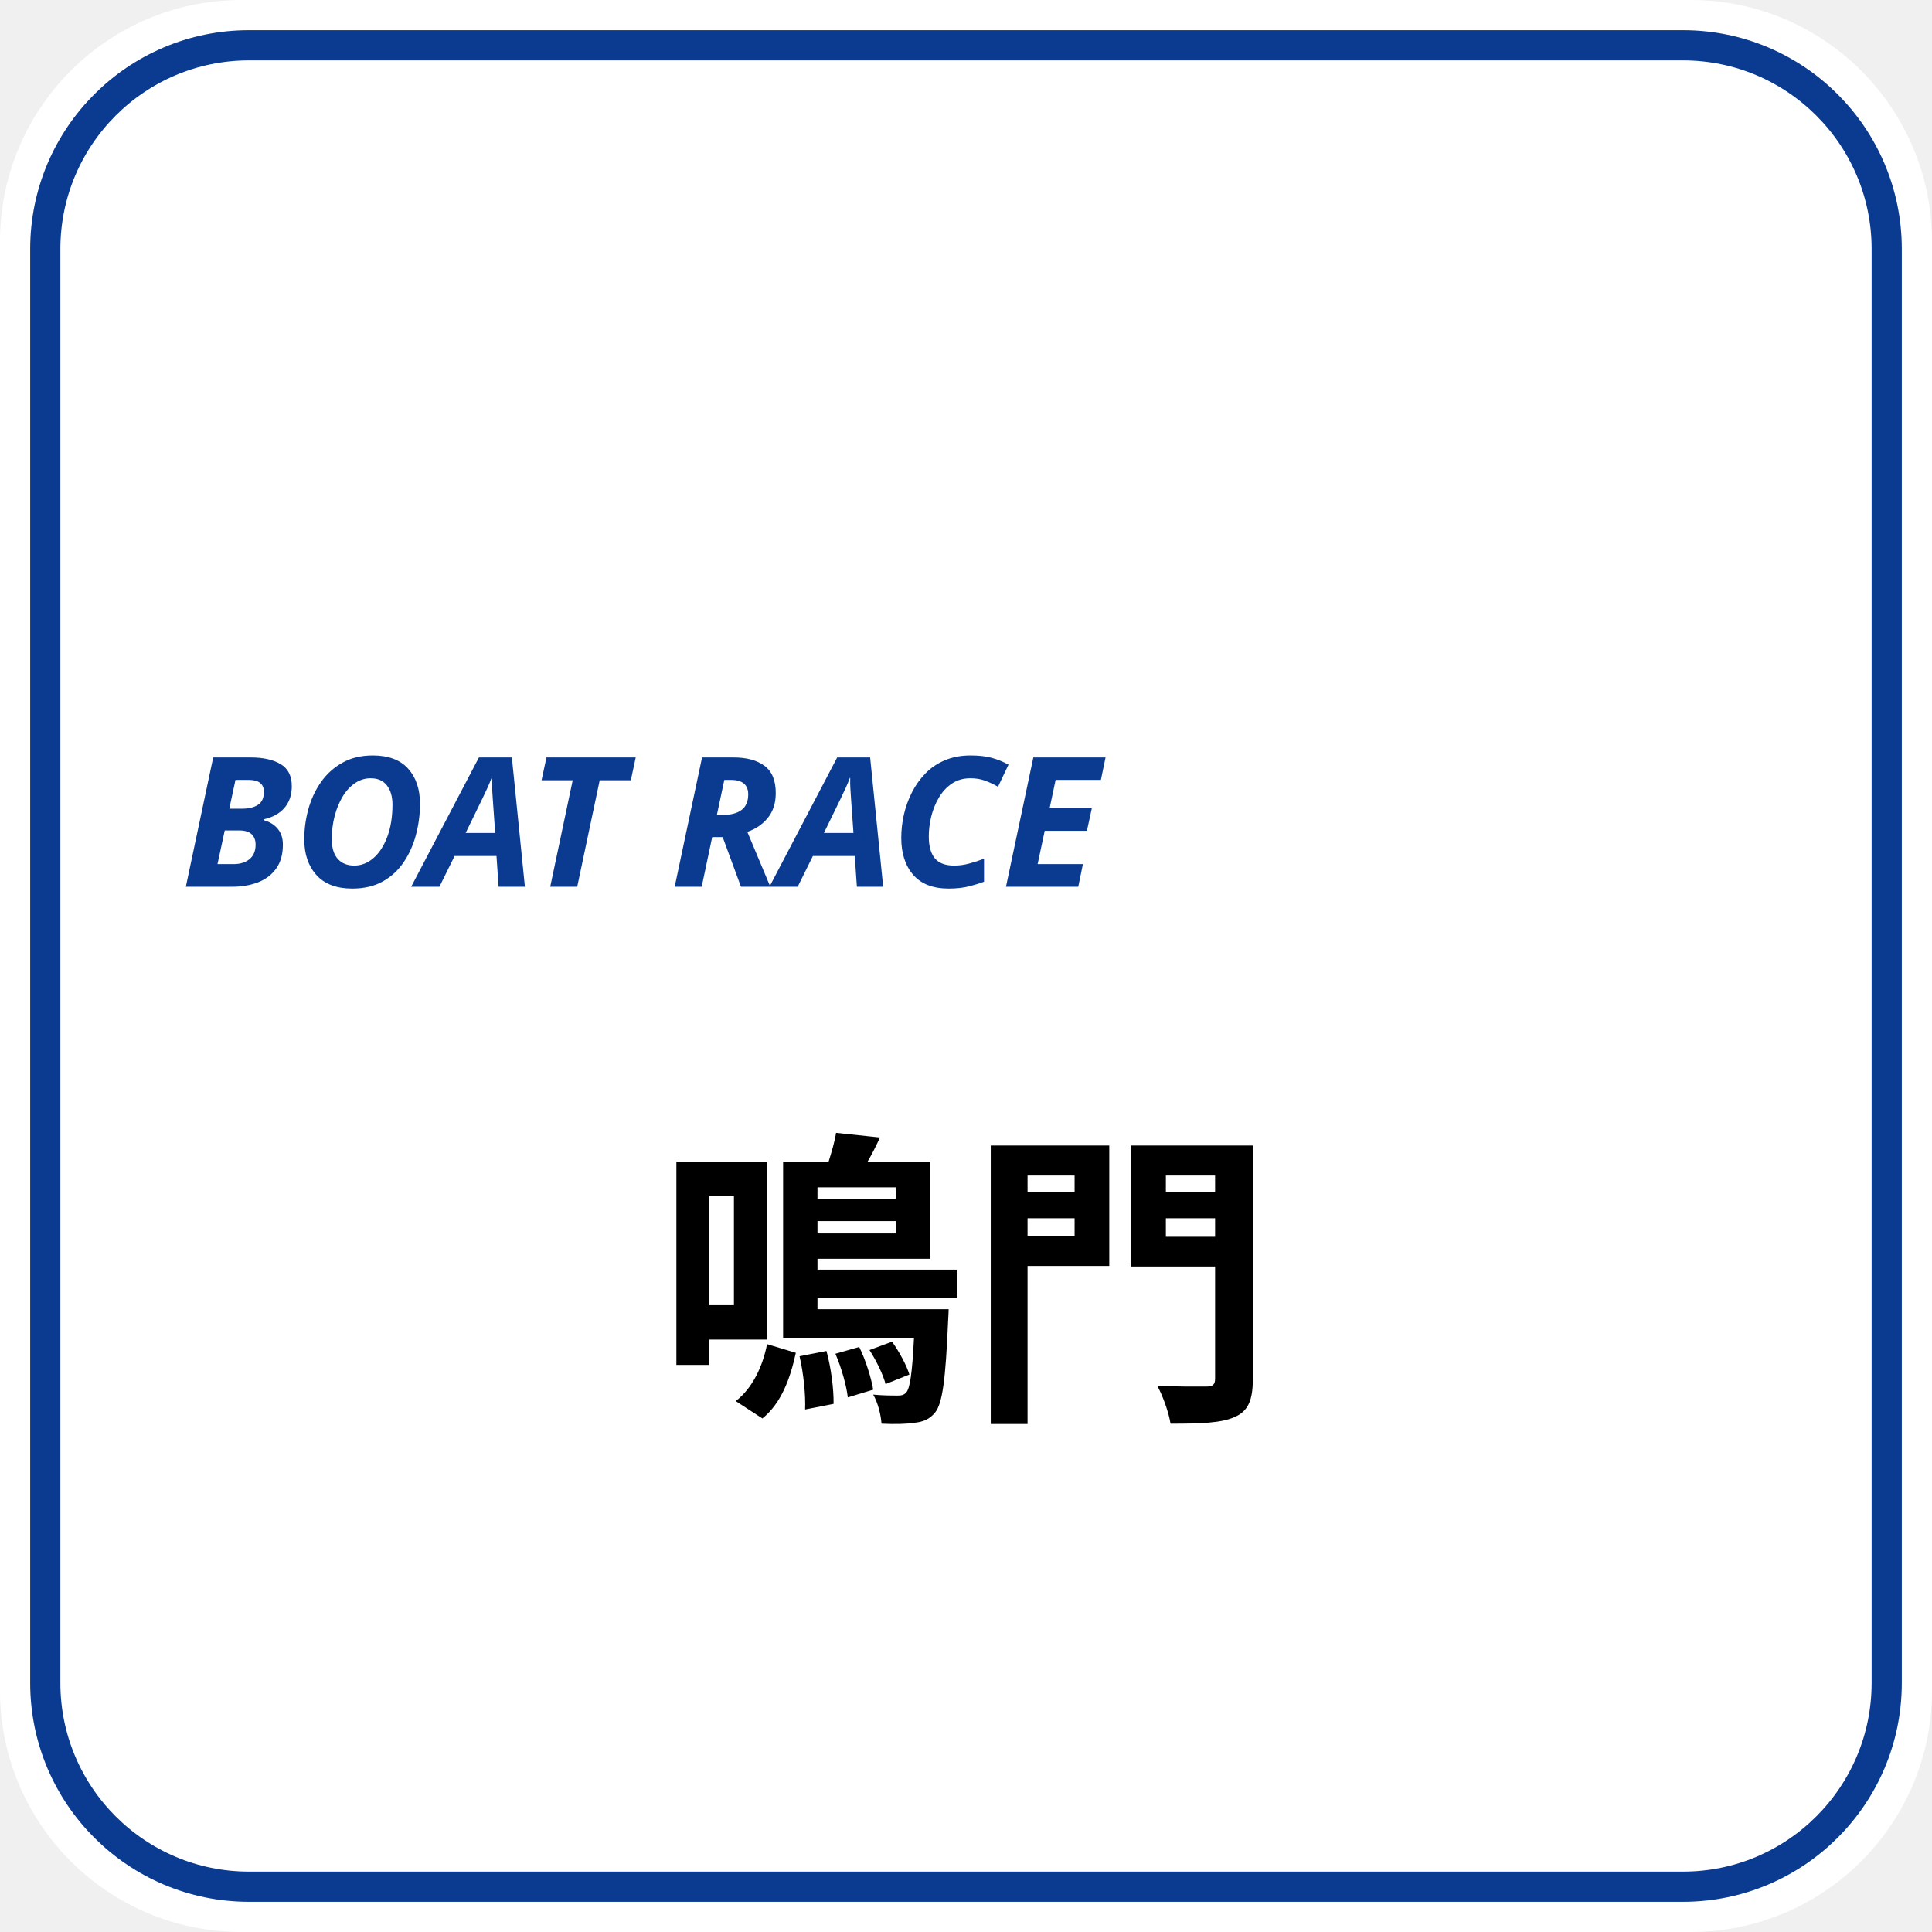
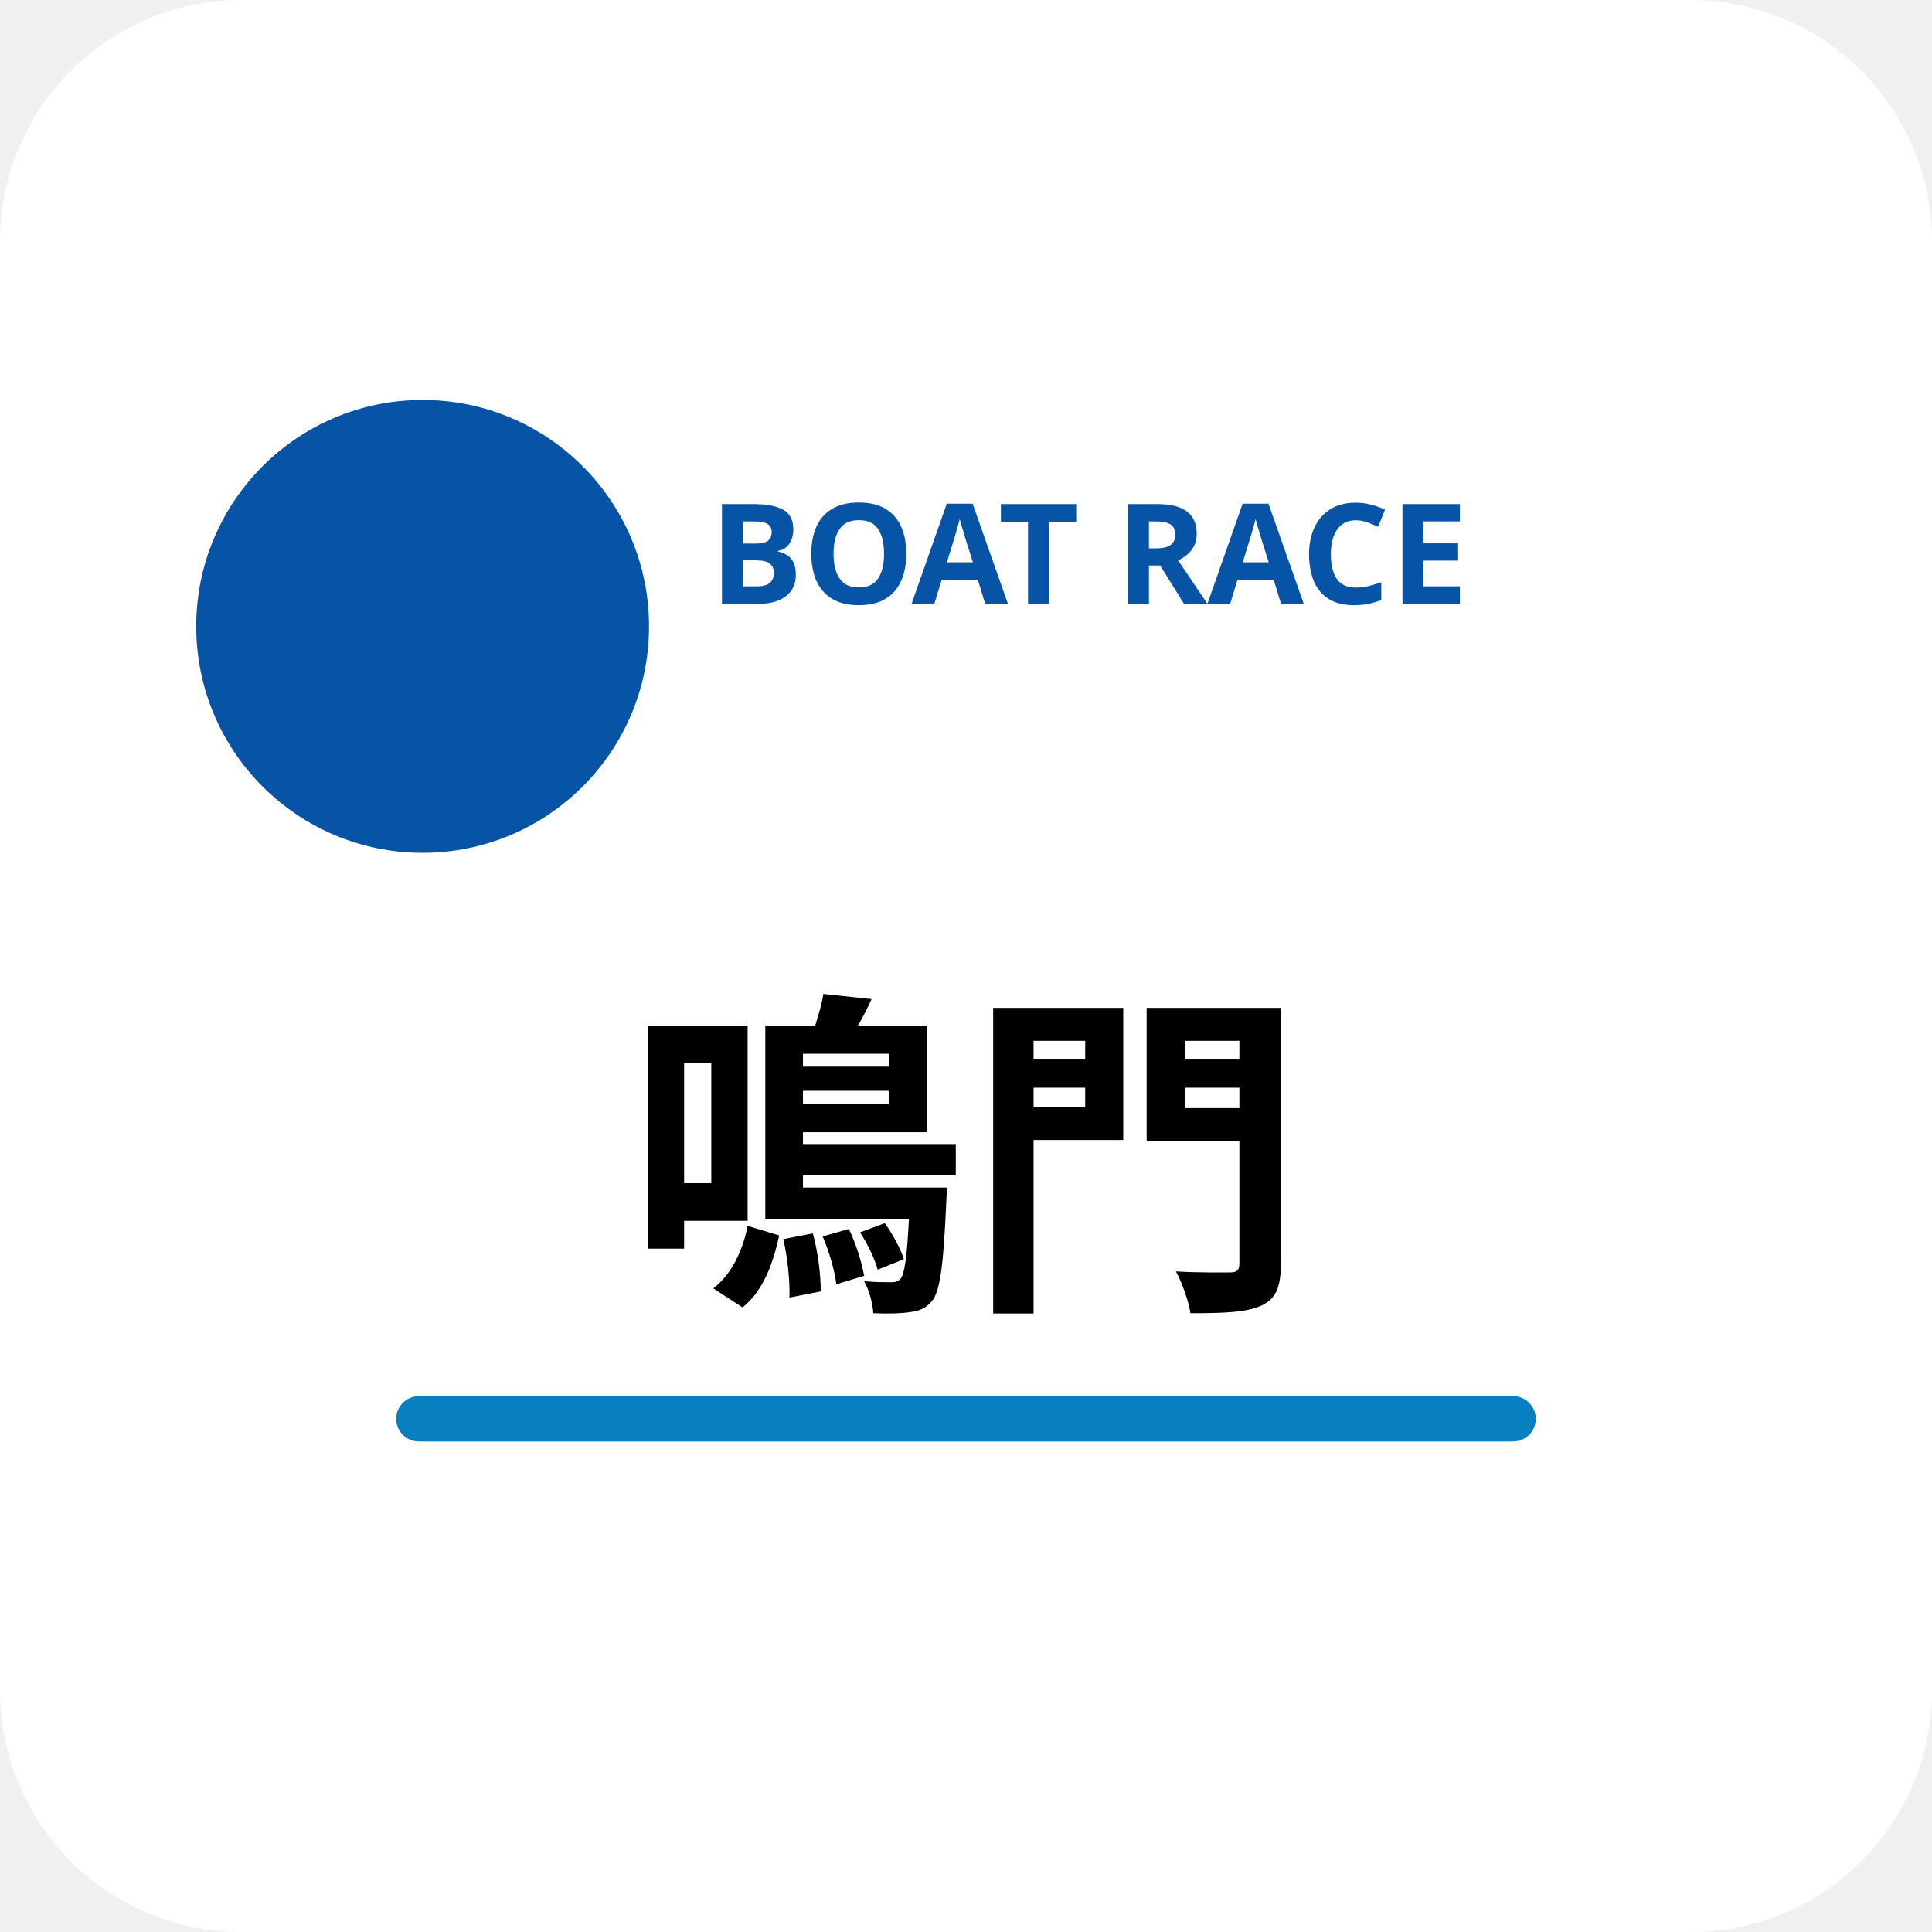
<svg xmlns="http://www.w3.org/2000/svg" viewBox="0 0 512 512">
  <rect width="512" height="512" rx="64" fill="white" />
-   <rect x="12" y="12" width="488" height="488" rx="54" fill="none" stroke="#0b3b91" stroke-width="8" />
-   <text x="48" y="235" font-family="sans-serif" font-size="48" font-weight="800" font-style="italic" fill="#0b3b91">BOAT RACE</text>
-   <text x="256" y="370" text-anchor="middle" font-family="sans-serif" font-size="82" font-weight="800">鳴門</text>
+   <g fill="#0753a6">
+     <circle cx="112" cy="166" r="60" />
+     <text x="188" y="160" font-family="sans-serif" font-size="37" font-weight="900">BOAT RACE</text>
+   </g>
+   <text x="256" y="340" text-anchor="middle" font-family="sans-serif" font-size="90" font-weight="900">鳴門</text>
+   <rect x="105" y="370" width="302" height="12" rx="6" fill="#087fc1" />
</svg>
